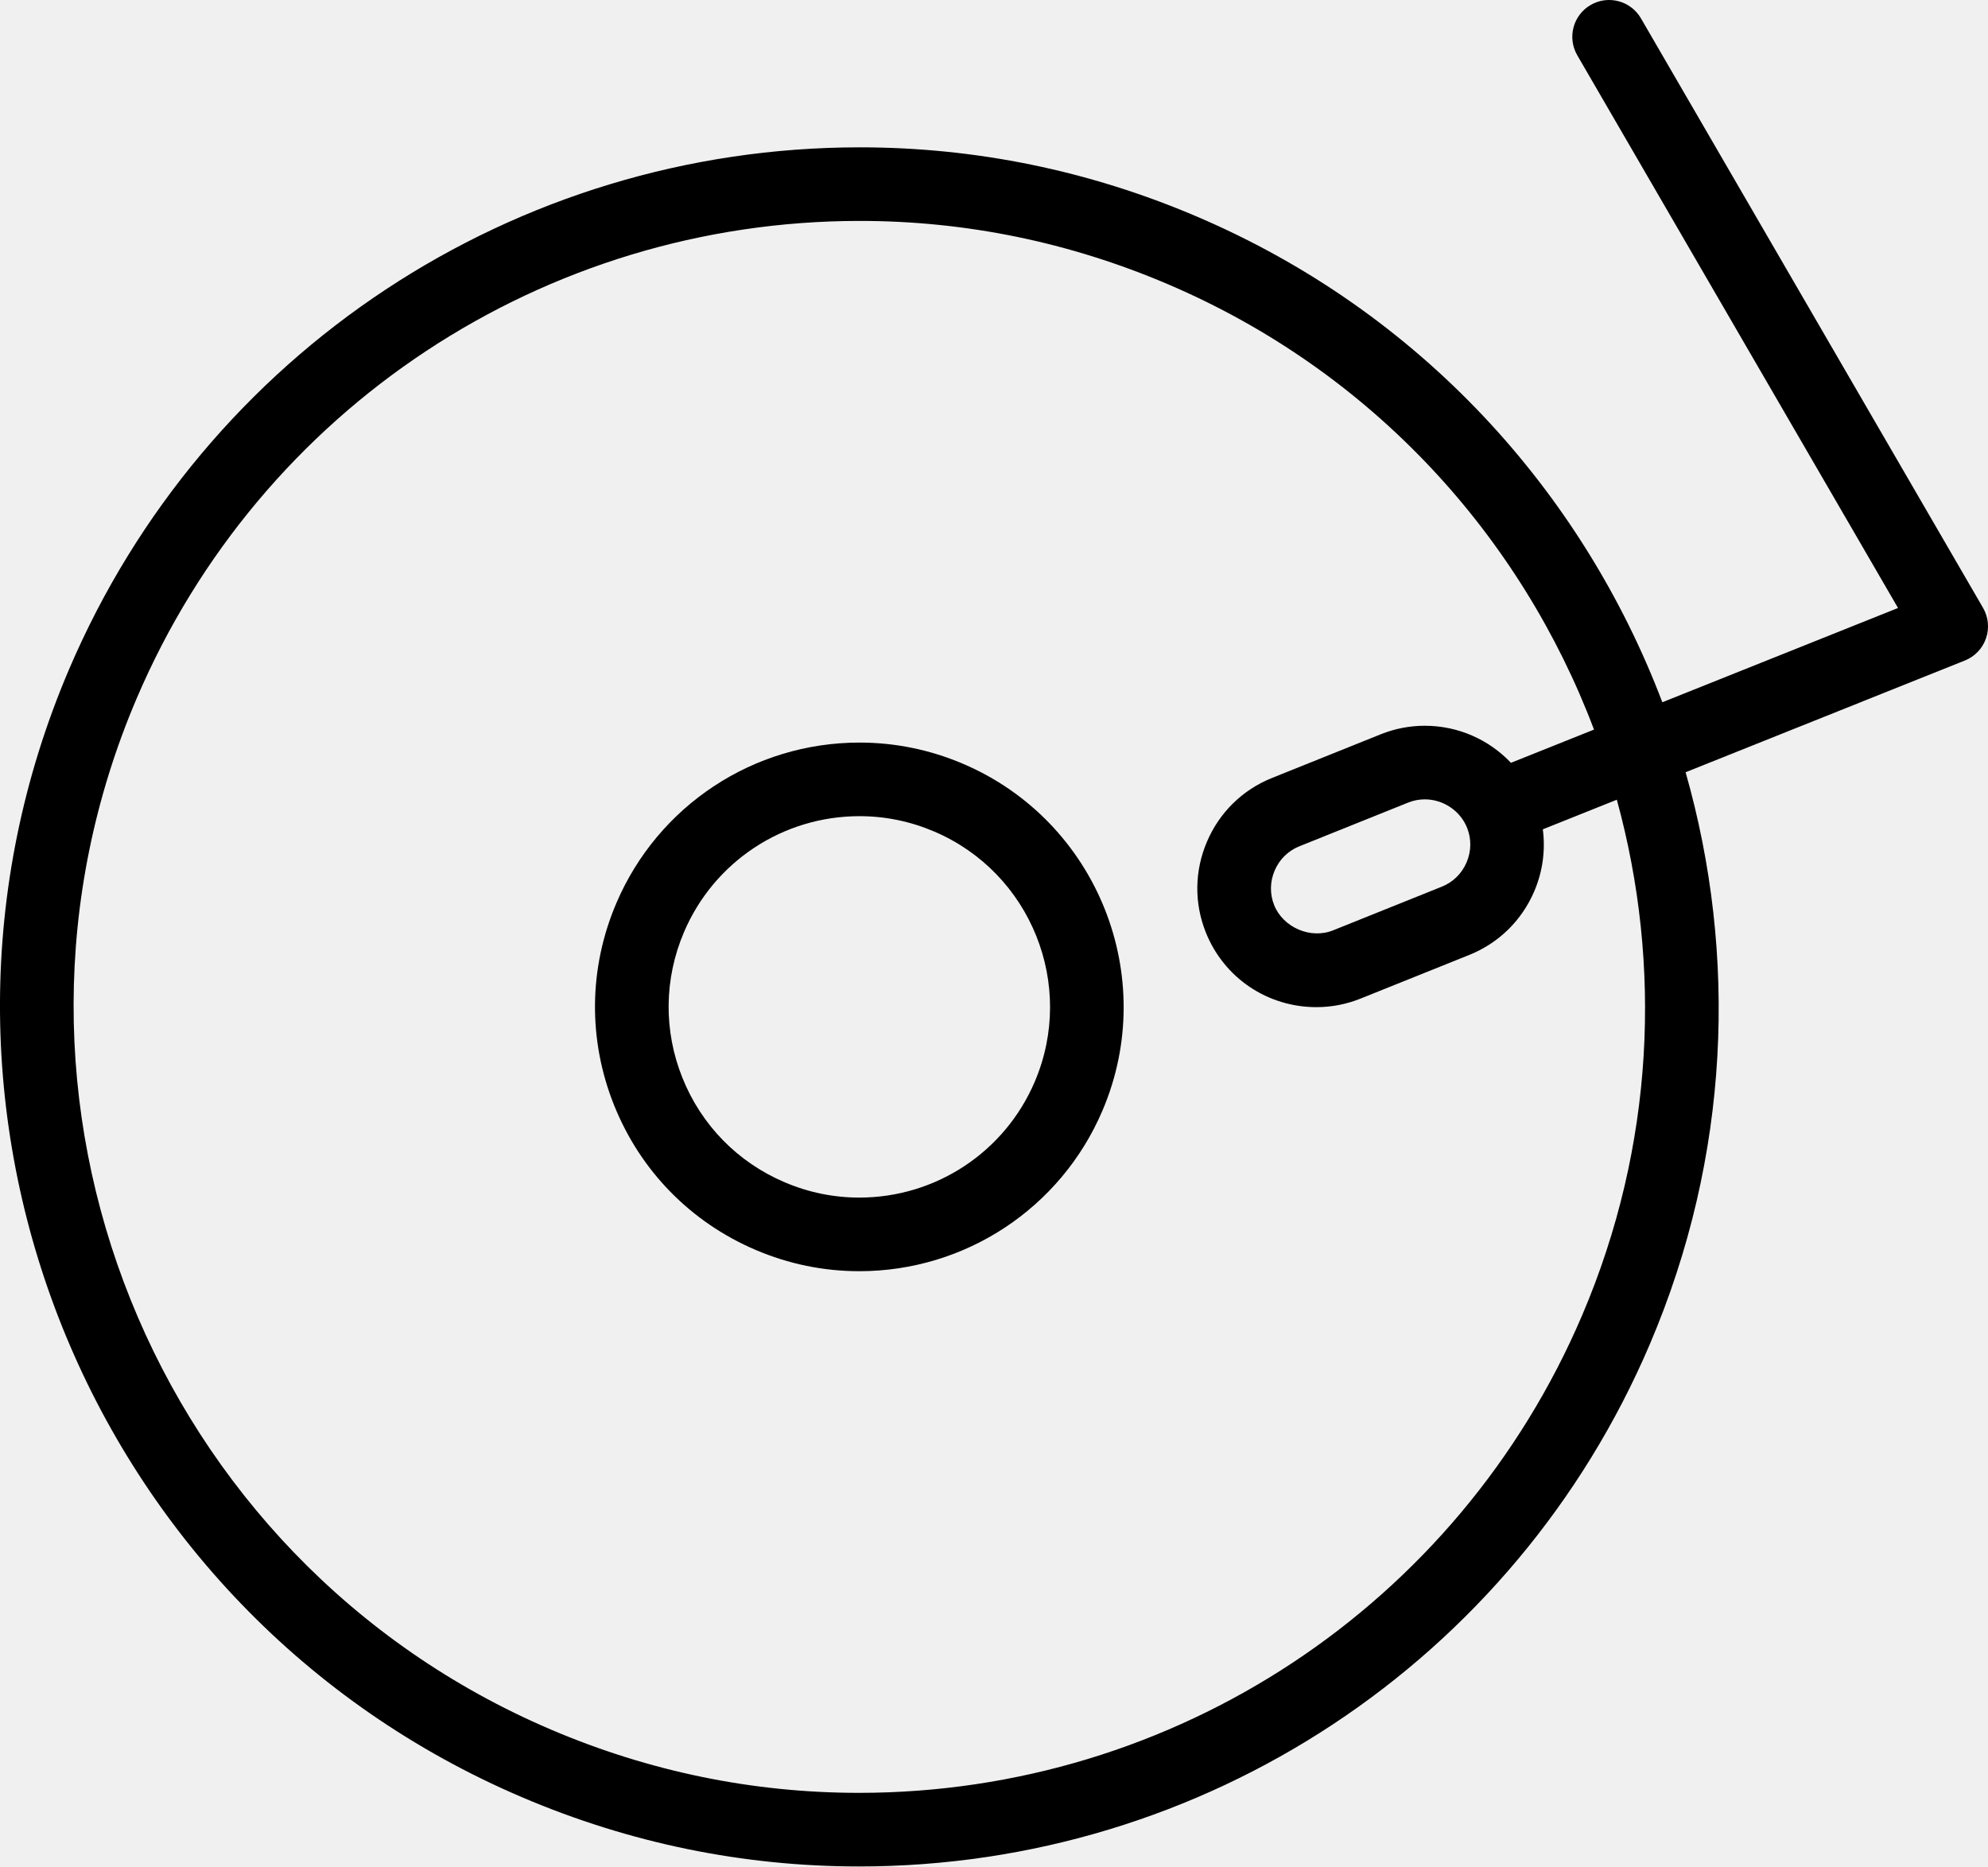
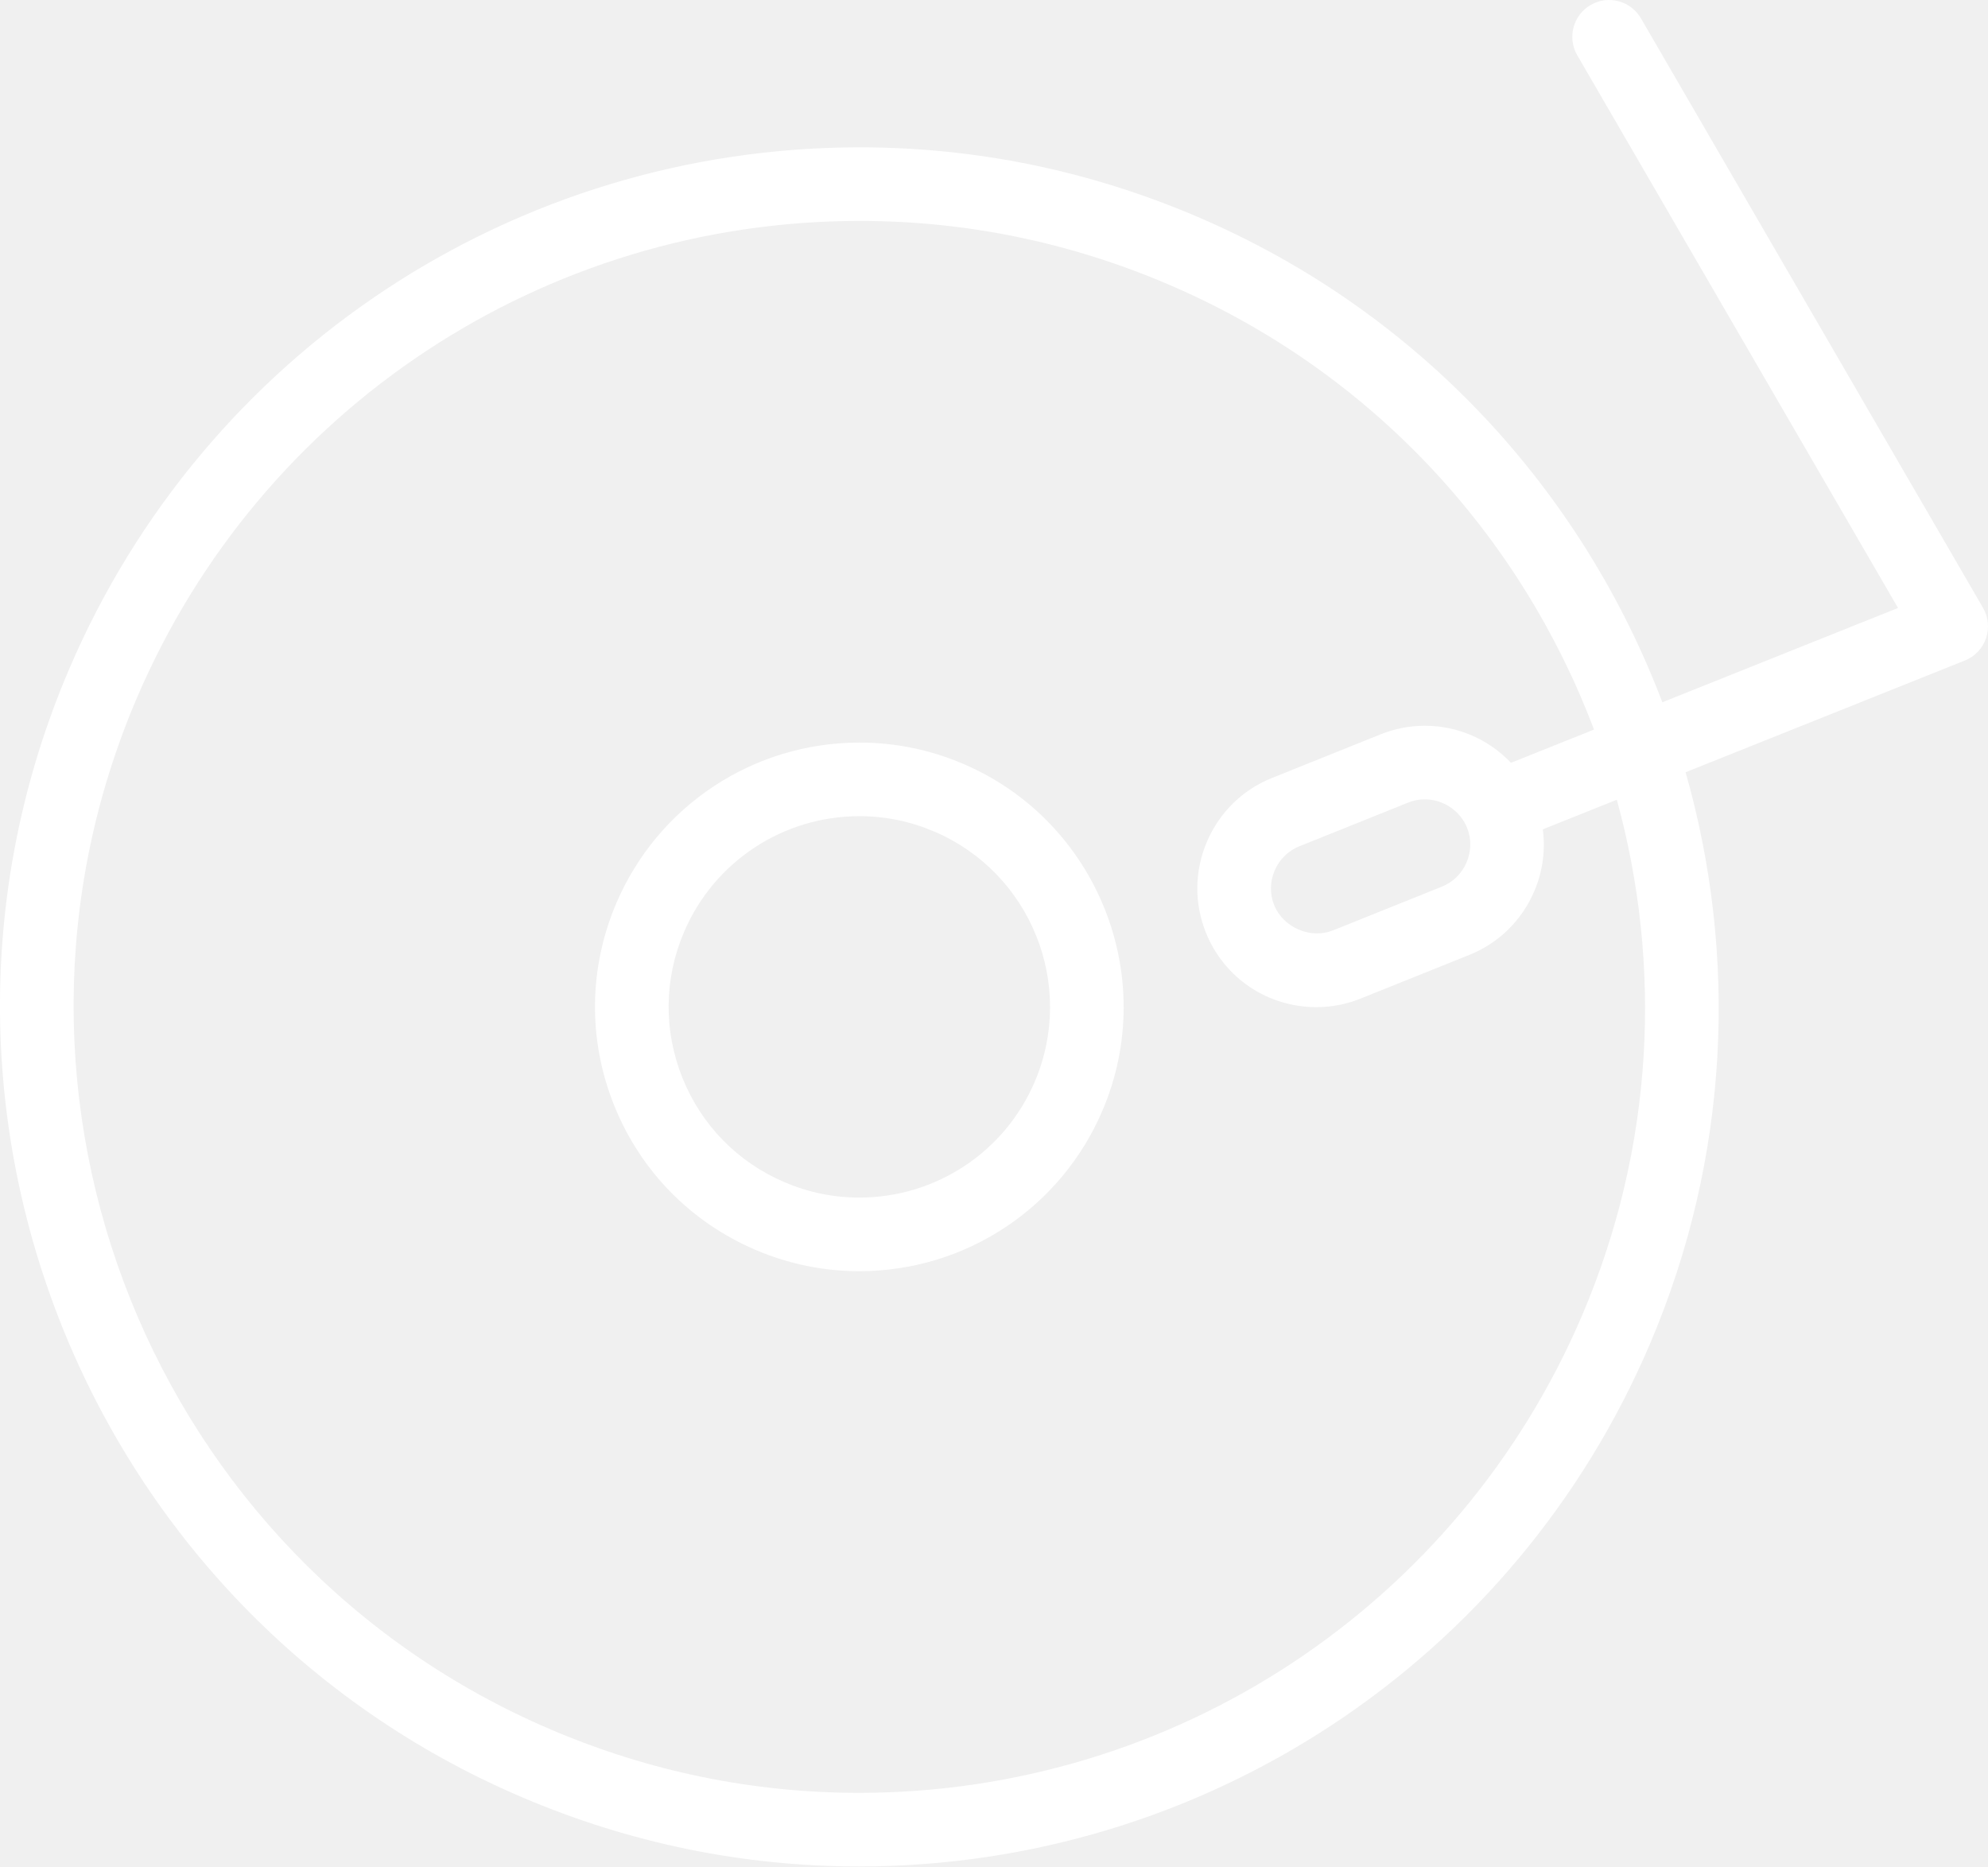
<svg xmlns="http://www.w3.org/2000/svg" version="1.1" x="0px" y="0px" width="115.25px" height="108.21px" viewBox="0 0 115.25 108.21" enable-background="new 0 0 115.25 108.21" xml:space="preserve">
  <g>
-     <path d="M55.836,44.285c-1.917-0.818-3.939-1.233-6.008-1.233c-6.15,0-11.683,3.654-14.097,9.31   c-1.606,3.764-1.651,7.928-0.126,11.726c1.526,3.798,4.439,6.773,8.203,8.379c1.917,0.818,3.938,1.233,6.007,1.233   c6.149,0,11.684-3.654,14.097-9.31C67.229,56.62,63.604,47.601,55.836,44.285z M59.988,62.714   c-1.742,4.081-5.735,6.718-10.173,6.718c-1.49,0-2.948-0.299-4.333-0.891c-2.716-1.158-4.817-3.306-5.918-6.045   s-1.068-5.744,0.091-8.46c1.741-4.081,5.734-6.717,10.172-6.717c1.49,0,2.948,0.299,4.333,0.891   C59.766,50.602,62.38,57.109,59.988,62.714z" />
-     <path d="M114.963,35.242L95.13,1.063c-0.593-1.019-1.896-1.367-2.917-0.774c-1.019,0.591-1.365,1.897-0.774,2.916l18.595,32.044   l-13.664,5.466C91.727,28.487,82.331,18.081,69.38,12.553c-6.237-2.662-12.81-4.011-19.537-4.011   c-20,0-37.995,11.884-45.845,30.276c-10.784,25.268,1,54.598,26.267,65.381c6.236,2.662,12.809,4.012,19.535,4.012   c19.999,0,37.994-11.885,45.845-30.277c4.653-10.904,5.096-22.562,2.074-33.162l16.19-6.477c0.576-0.23,1.022-0.699,1.225-1.285   S115.273,35.778,114.963,35.242z M91.721,76.257c-7.179,16.818-23.634,27.687-41.921,27.687c-6.147,0-12.156-1.234-17.86-3.669   C8.837,90.414-1.937,63.596,7.923,40.492c7.178-16.817,23.633-27.684,41.92-27.684c6.148,0,12.157,1.234,17.861,3.669   c11.867,5.065,20.47,14.609,24.705,25.822l-4.815,1.926c-1.274-1.341-3.052-2.148-4.993-2.148c-0.879,0-1.739,0.167-2.557,0.495   l-6.308,2.534c-1.704,0.685-3.041,1.996-3.765,3.692c-0.725,1.697-0.746,3.569-0.062,5.272c1.055,2.625,3.569,4.321,6.408,4.321   c0.878,0,1.738-0.166,2.556-0.495l6.309-2.534c1.704-0.685,3.041-1.996,3.765-3.692c0.492-1.152,0.651-2.384,0.495-3.589   l4.29-1.716C96.363,55.943,95.913,66.434,91.721,76.257z M85.022,49.997c-0.276,0.648-0.784,1.148-1.43,1.407l-6.309,2.534   c-1.31,0.527-2.897-0.169-3.415-1.458c-0.259-0.646-0.25-1.358,0.027-2.007c0.276-0.648,0.784-1.148,1.43-1.407l6.308-2.534   c0.311-0.125,0.636-0.188,0.967-0.188c1.069,0,2.054,0.661,2.449,1.645C85.309,48.635,85.3,49.348,85.022,49.997z" />
+     <path fill="white" d="M55.836,44.285c-1.917-0.818-3.939-1.233-6.008-1.233c-6.15,0-11.683,3.654-14.097,9.31   c-1.606,3.764-1.651,7.928-0.126,11.726c1.526,3.798,4.439,6.773,8.203,8.379c1.917,0.818,3.938,1.233,6.007,1.233   c6.149,0,11.684-3.654,14.097-9.31C67.229,56.62,63.604,47.601,55.836,44.285z M59.988,62.714   c-1.742,4.081-5.735,6.718-10.173,6.718c-1.49,0-2.948-0.299-4.333-0.891c-2.716-1.158-4.817-3.306-5.918-6.045   s-1.068-5.744,0.091-8.46c1.741-4.081,5.734-6.717,10.172-6.717c1.49,0,2.948,0.299,4.333,0.891   C59.766,50.602,62.38,57.109,59.988,62.714z" />
+     <path fill="white" d="M114.963,35.242L95.13,1.063c-0.593-1.019-1.896-1.367-2.917-0.774c-1.019,0.591-1.365,1.897-0.774,2.916l18.595,32.044   l-13.664,5.466C91.727,28.487,82.331,18.081,69.38,12.553c-6.237-2.662-12.81-4.011-19.537-4.011   c-20,0-37.995,11.884-45.845,30.276c-10.784,25.268,1,54.598,26.267,65.381c6.236,2.662,12.809,4.012,19.535,4.012   c19.999,0,37.994-11.885,45.845-30.277c4.653-10.904,5.096-22.562,2.074-33.162l16.19-6.477c0.576-0.23,1.022-0.699,1.225-1.285   S115.273,35.778,114.963,35.242z M91.721,76.257c-7.179,16.818-23.634,27.687-41.921,27.687c-6.147,0-12.156-1.234-17.86-3.669   C8.837,90.414-1.937,63.596,7.923,40.492c7.178-16.817,23.633-27.684,41.92-27.684c6.148,0,12.157,1.234,17.861,3.669   c11.867,5.065,20.47,14.609,24.705,25.822l-4.815,1.926c-1.274-1.341-3.052-2.148-4.993-2.148c-0.879,0-1.739,0.167-2.557,0.495   l-6.308,2.534c-1.704,0.685-3.041,1.996-3.765,3.692c-0.725,1.697-0.746,3.569-0.062,5.272c1.055,2.625,3.569,4.321,6.408,4.321   c0.878,0,1.738-0.166,2.556-0.495l6.309-2.534c1.704-0.685,3.041-1.996,3.765-3.692c0.492-1.152,0.651-2.384,0.495-3.589   l4.29-1.716C96.363,55.943,95.913,66.434,91.721,76.257z M85.022,49.997c-0.276,0.648-0.784,1.148-1.43,1.407l-6.309,2.534   c-1.31,0.527-2.897-0.169-3.415-1.458c-0.259-0.646-0.25-1.358,0.027-2.007c0.276-0.648,0.784-1.148,1.43-1.407l6.308-2.534   c0.311-0.125,0.636-0.188,0.967-0.188c1.069,0,2.054,0.661,2.449,1.645C85.309,48.635,85.3,49.348,85.022,49.997z" />
  </g>
</svg>
